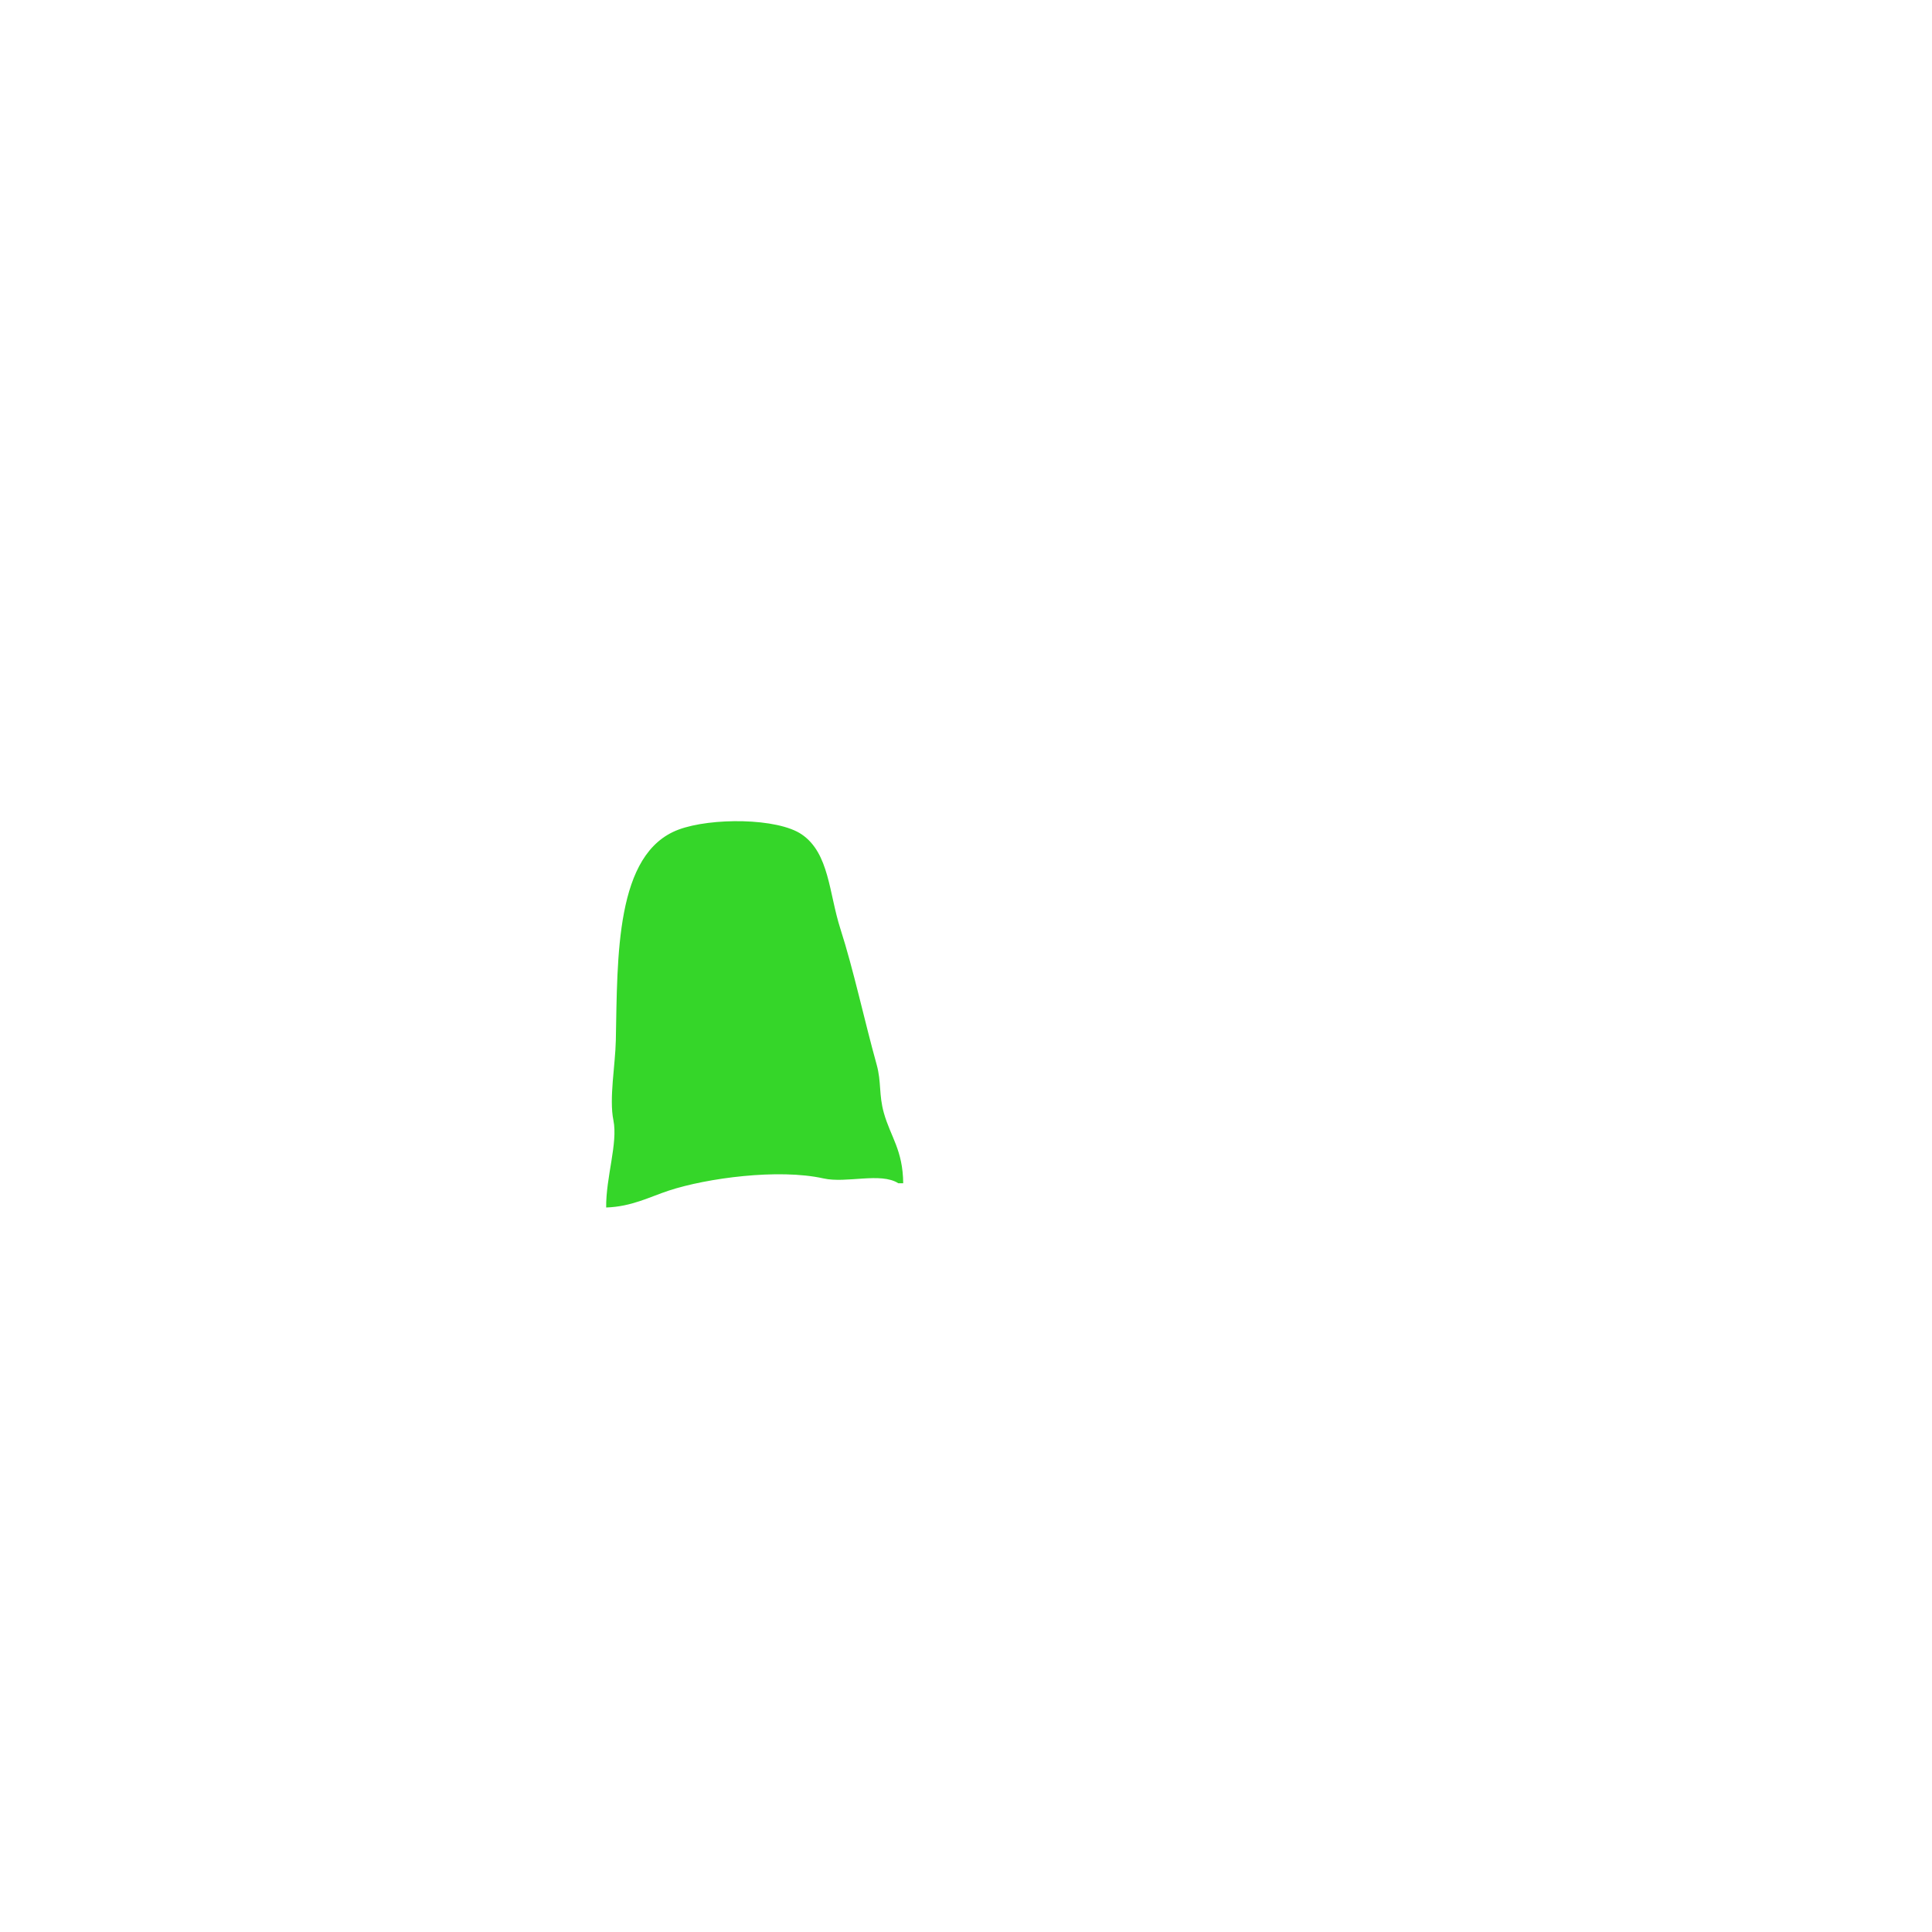
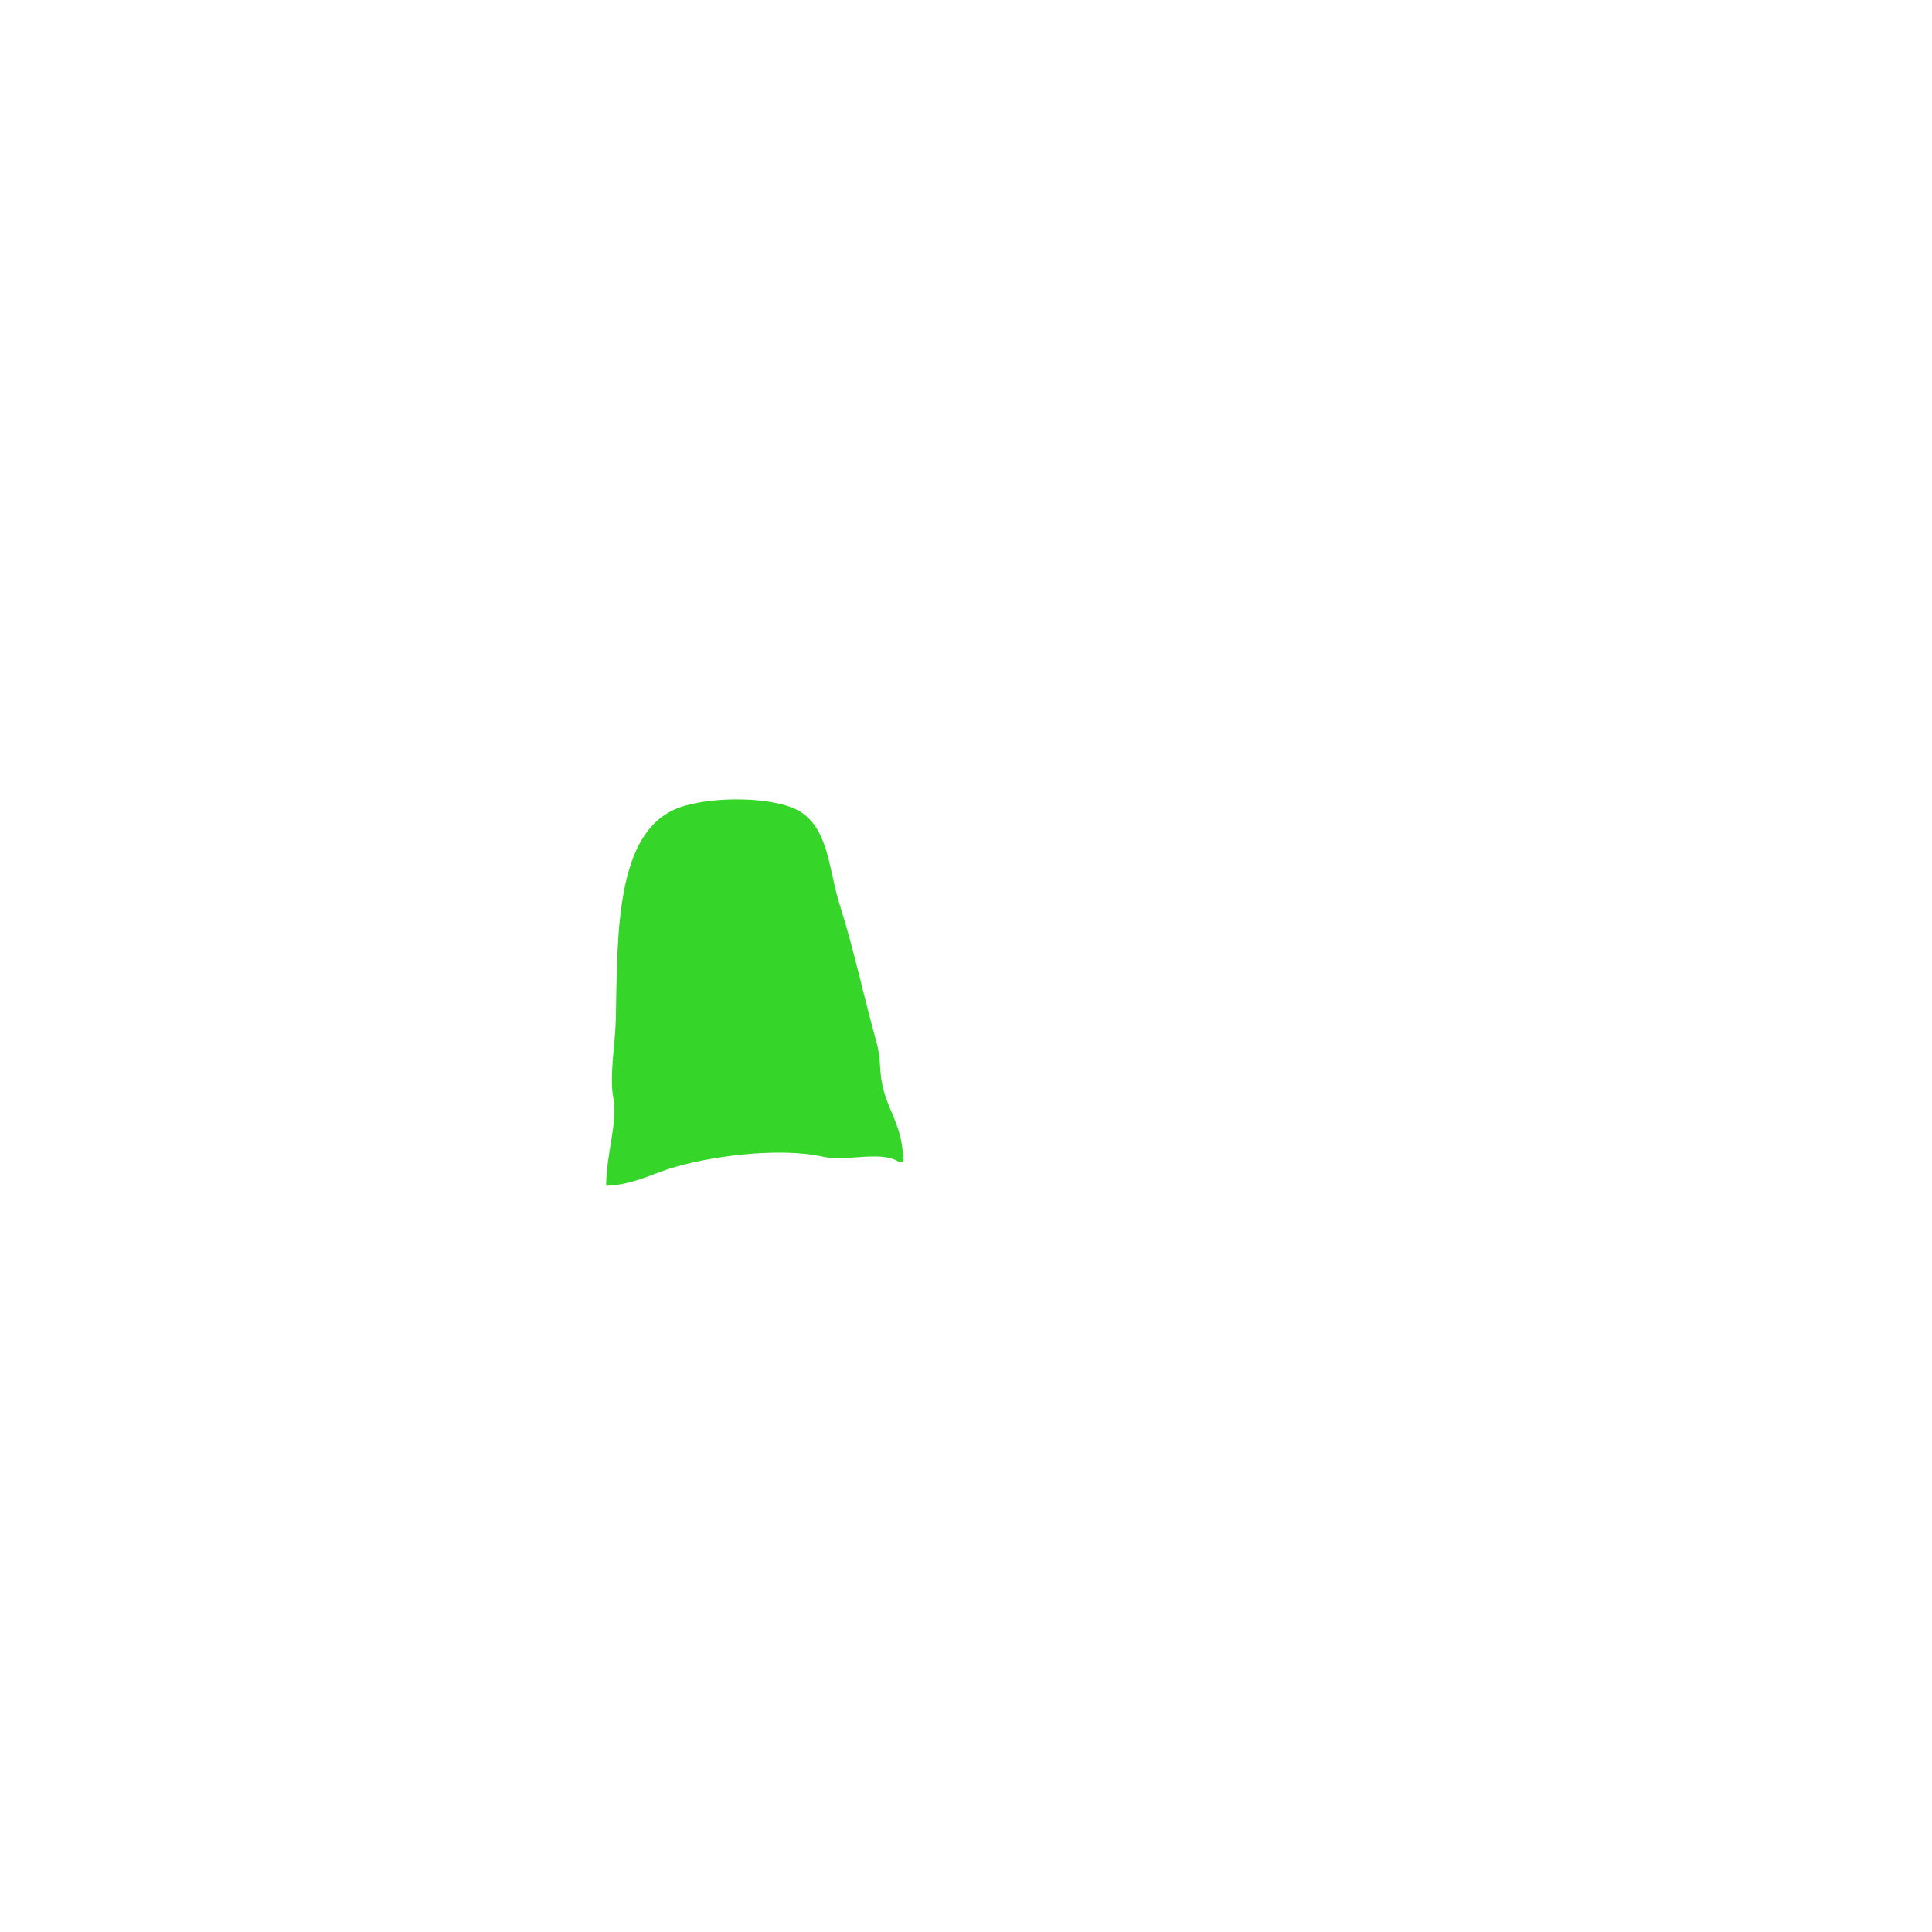
- <svg xmlns="http://www.w3.org/2000/svg" width="800" height="800" viewBox="0 0 800 800">
-   <defs>
-     <style>
-       .cls-1 {
-         fill: #35d629;
-         fill-rule: evenodd;
-       }
-     </style>
-   </defs>
-   <path id="形状_1" data-name="形状 1" class="cls-1" d="M251,500c-0.135-12.542,4.924-26.681,3-36.113-1.842-9.032.792-22.879,1-33.1,0.709-34.8-.259-77.51,26-87.273,13.4-4.983,40.938-4.883,51,2.006,11.414,7.815,11.227,24.281,16,39.122,5.428,16.88,9.913,37.865,15,56.176,2.022,7.279.844,12.413,3,20.063,2.774,9.843,7.878,15.353,8,29.091h-2c-7.333-4.691-21.466.123-31-2.007-18.643-4.164-48.33-.13-64,5.016C268.944,495.624,261.626,499.632,251,500Z" />
+ <svg xmlns="http://www.w3.org/2000/svg" version="1.1" id="图层_1" x="0px" y="0px" viewBox="94 -4 800 800" style="enable-background:new 94 -4 800 800;" xml:space="preserve">
+   <style type="text/css">
+ 	.st0{fill:#35D629;}
+ </style>
+   <path id="形状_1" class="st0" d="M345,487c-0.1-12.5,4.9-26.7,3-36.1c-1.8-9,0.8-22.9,1-33.1c0.7-34.8-0.3-77.5,26-87.3  c13.4-5,40.9-4.9,51,2c11.4,7.8,11.2,24.3,16,39.1c5.4,16.9,9.9,37.9,15,56.2c2,7.3,0.8,12.4,3,20.1c2.8,9.8,7.9,15.4,8,29.1h-2  c-7.3-4.7-21.5,0.1-31-2c-18.6-4.2-48.3-0.1-64,5C362.9,482.6,355.6,486.6,345,487z" />
</svg>
